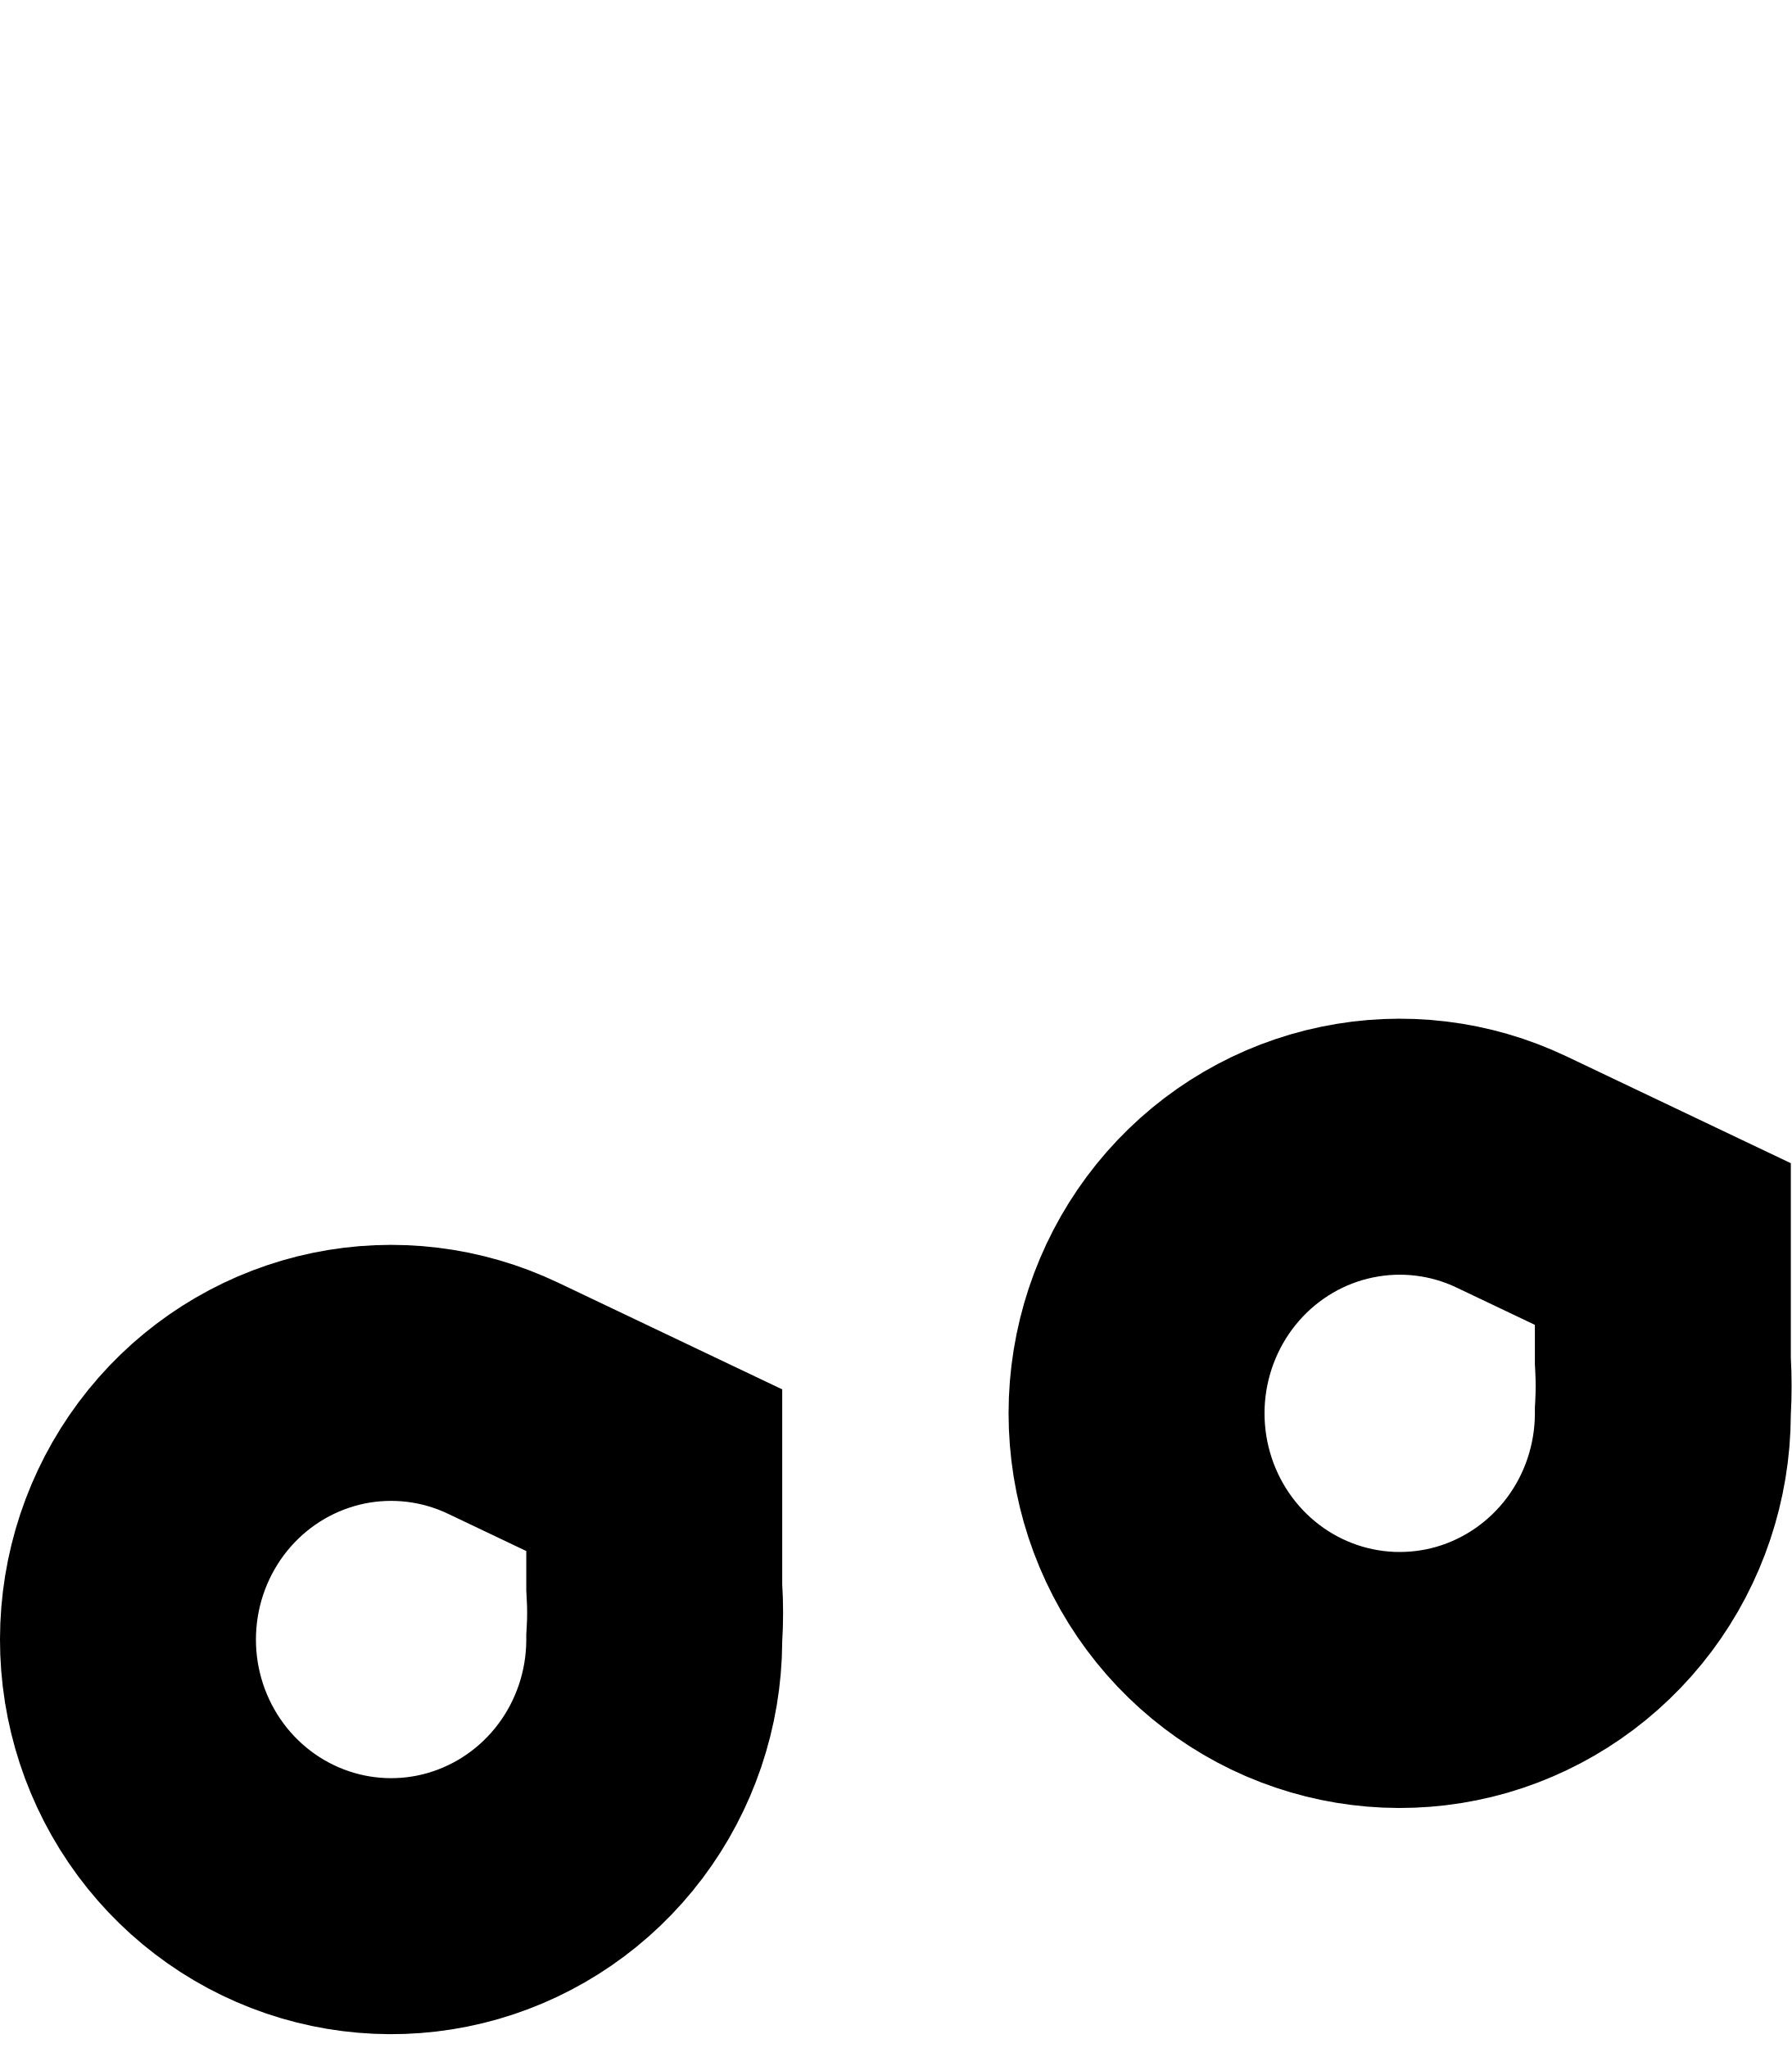
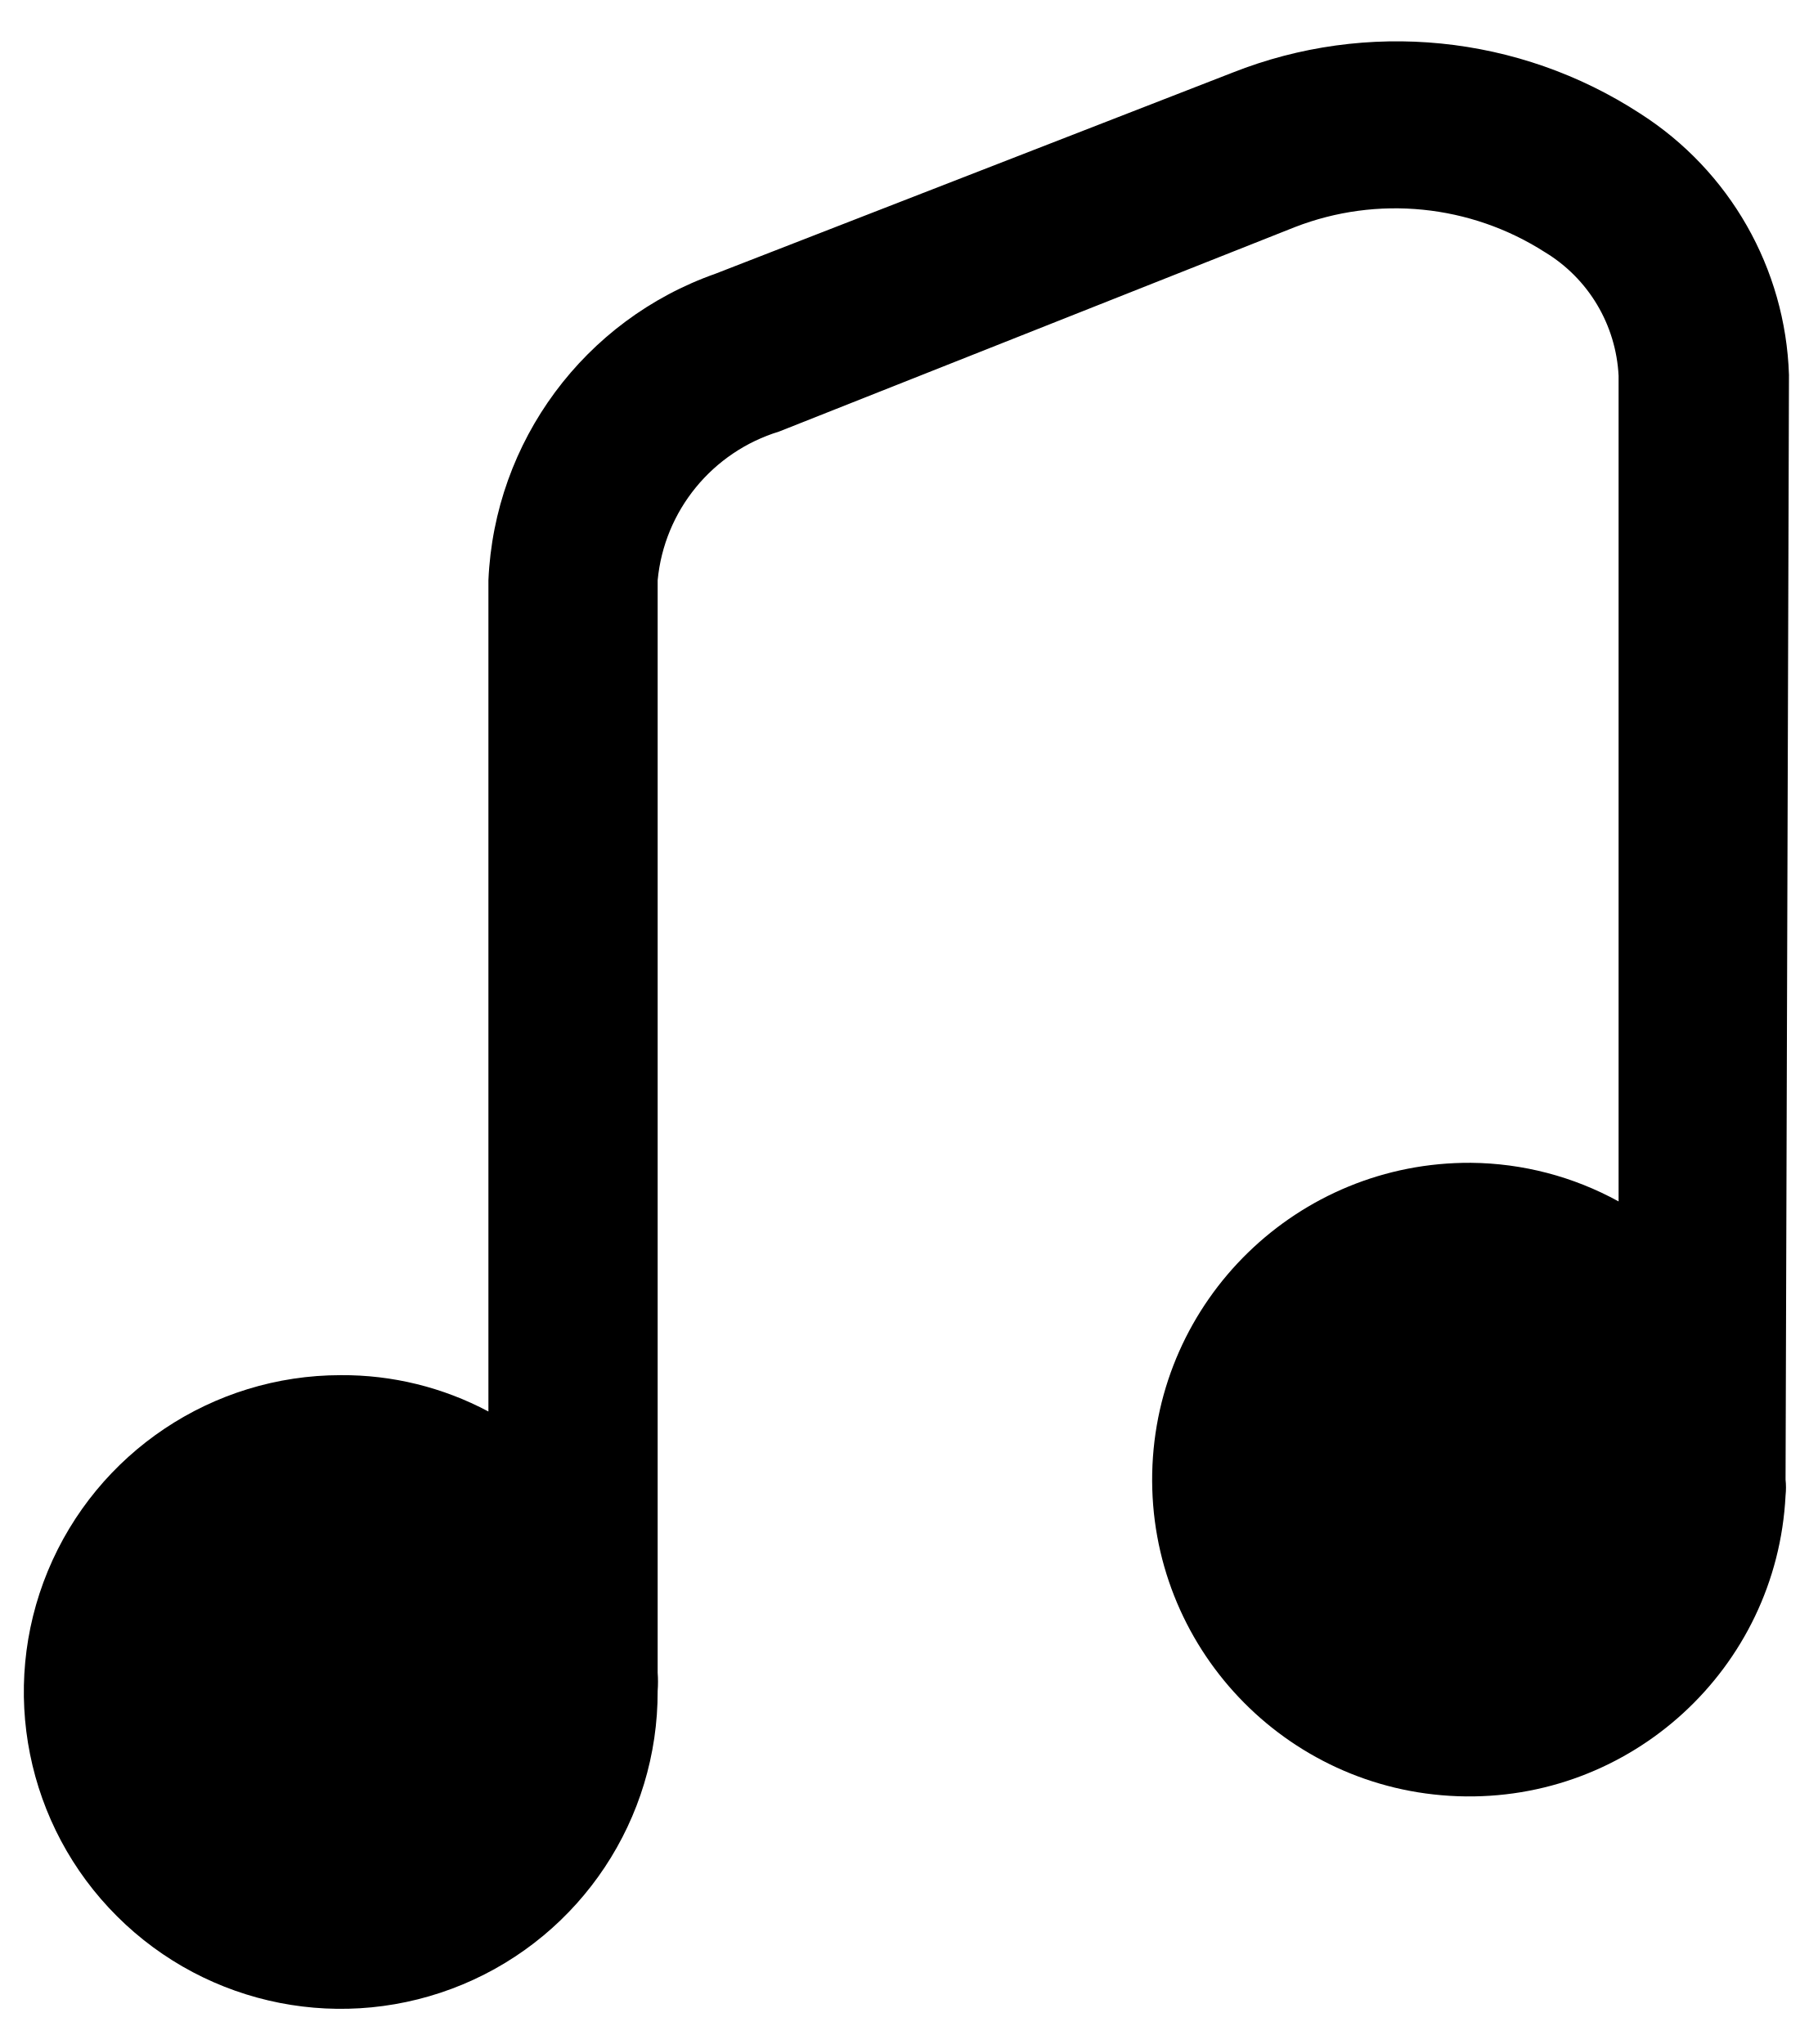
- <svg xmlns="http://www.w3.org/2000/svg" width="28" height="32" viewBox="0 0 28 32" fill="none">
-   <path d="M25.988 21.207V21.262L25.991 21.318C26.003 21.544 26.003 21.771 25.991 21.998L25.988 22.049L25.988 22.1C25.984 23.006 25.689 23.885 25.15 24.604C24.61 25.323 23.857 25.843 23.005 26.09C22.153 26.336 21.244 26.297 20.416 25.979C19.586 25.66 18.879 25.077 18.401 24.313C17.924 23.55 17.704 22.649 17.776 21.746C17.849 20.843 18.21 19.99 18.801 19.316C19.393 18.641 20.183 18.181 21.051 18.002C21.919 17.822 22.822 17.93 23.625 18.313L25.988 19.438V21.207ZM7.862 21.847L10.225 22.972V24.741V24.8L10.228 24.859C10.242 25.086 10.242 25.314 10.228 25.541L10.225 25.594L10.225 25.646C10.219 26.552 9.921 27.429 9.381 28.146C8.84 28.863 8.086 29.381 7.234 29.626C6.382 29.871 5.474 29.83 4.646 29.51C3.818 29.19 3.111 28.606 2.635 27.842C2.159 27.078 1.94 26.177 2.014 25.275C2.087 24.373 2.449 23.521 3.041 22.847C3.632 22.174 4.422 21.715 5.29 21.535C6.157 21.356 7.06 21.465 7.862 21.847Z" stroke="black" stroke-width="4" />
+ <svg xmlns="http://www.w3.org/2000/svg" width="16" height="18" viewBox="0 0 16 18" fill="none">
+   <path d="M15.75 3.3C15.719 2.364 15.229 1.504 14.44 1C13.372 0.305 12.034 0.171 10.85 0.64L6.3 2.41C5.145 2.817 4.353 3.886 4.3 5.11V12.43C3.9 12.217 3.453 12.107 3 12.11C1.871 12.11 0.853 12.791 0.421 13.835C-0.01 14.878 0.231 16.079 1.031 16.876C1.831 17.674 3.032 17.91 4.075 17.475C5.117 17.04 5.794 16.019 5.79 14.89C5.794 14.837 5.794 14.783 5.79 14.73V5.11C5.848 4.497 6.271 3.98 6.86 3.8L11.4 2C12.126 1.718 12.944 1.8 13.6 2.22C13.985 2.452 14.228 2.861 14.25 3.31V10.58C13.852 10.361 13.405 10.244 12.95 10.24C11.425 10.231 10.176 11.448 10.144 12.972C10.113 14.497 11.311 15.764 12.835 15.818C14.358 15.872 15.643 14.693 15.72 13.17C15.725 13.123 15.725 13.076 15.72 13.03L15.75 3.3Z" fill="black" />
</svg>
